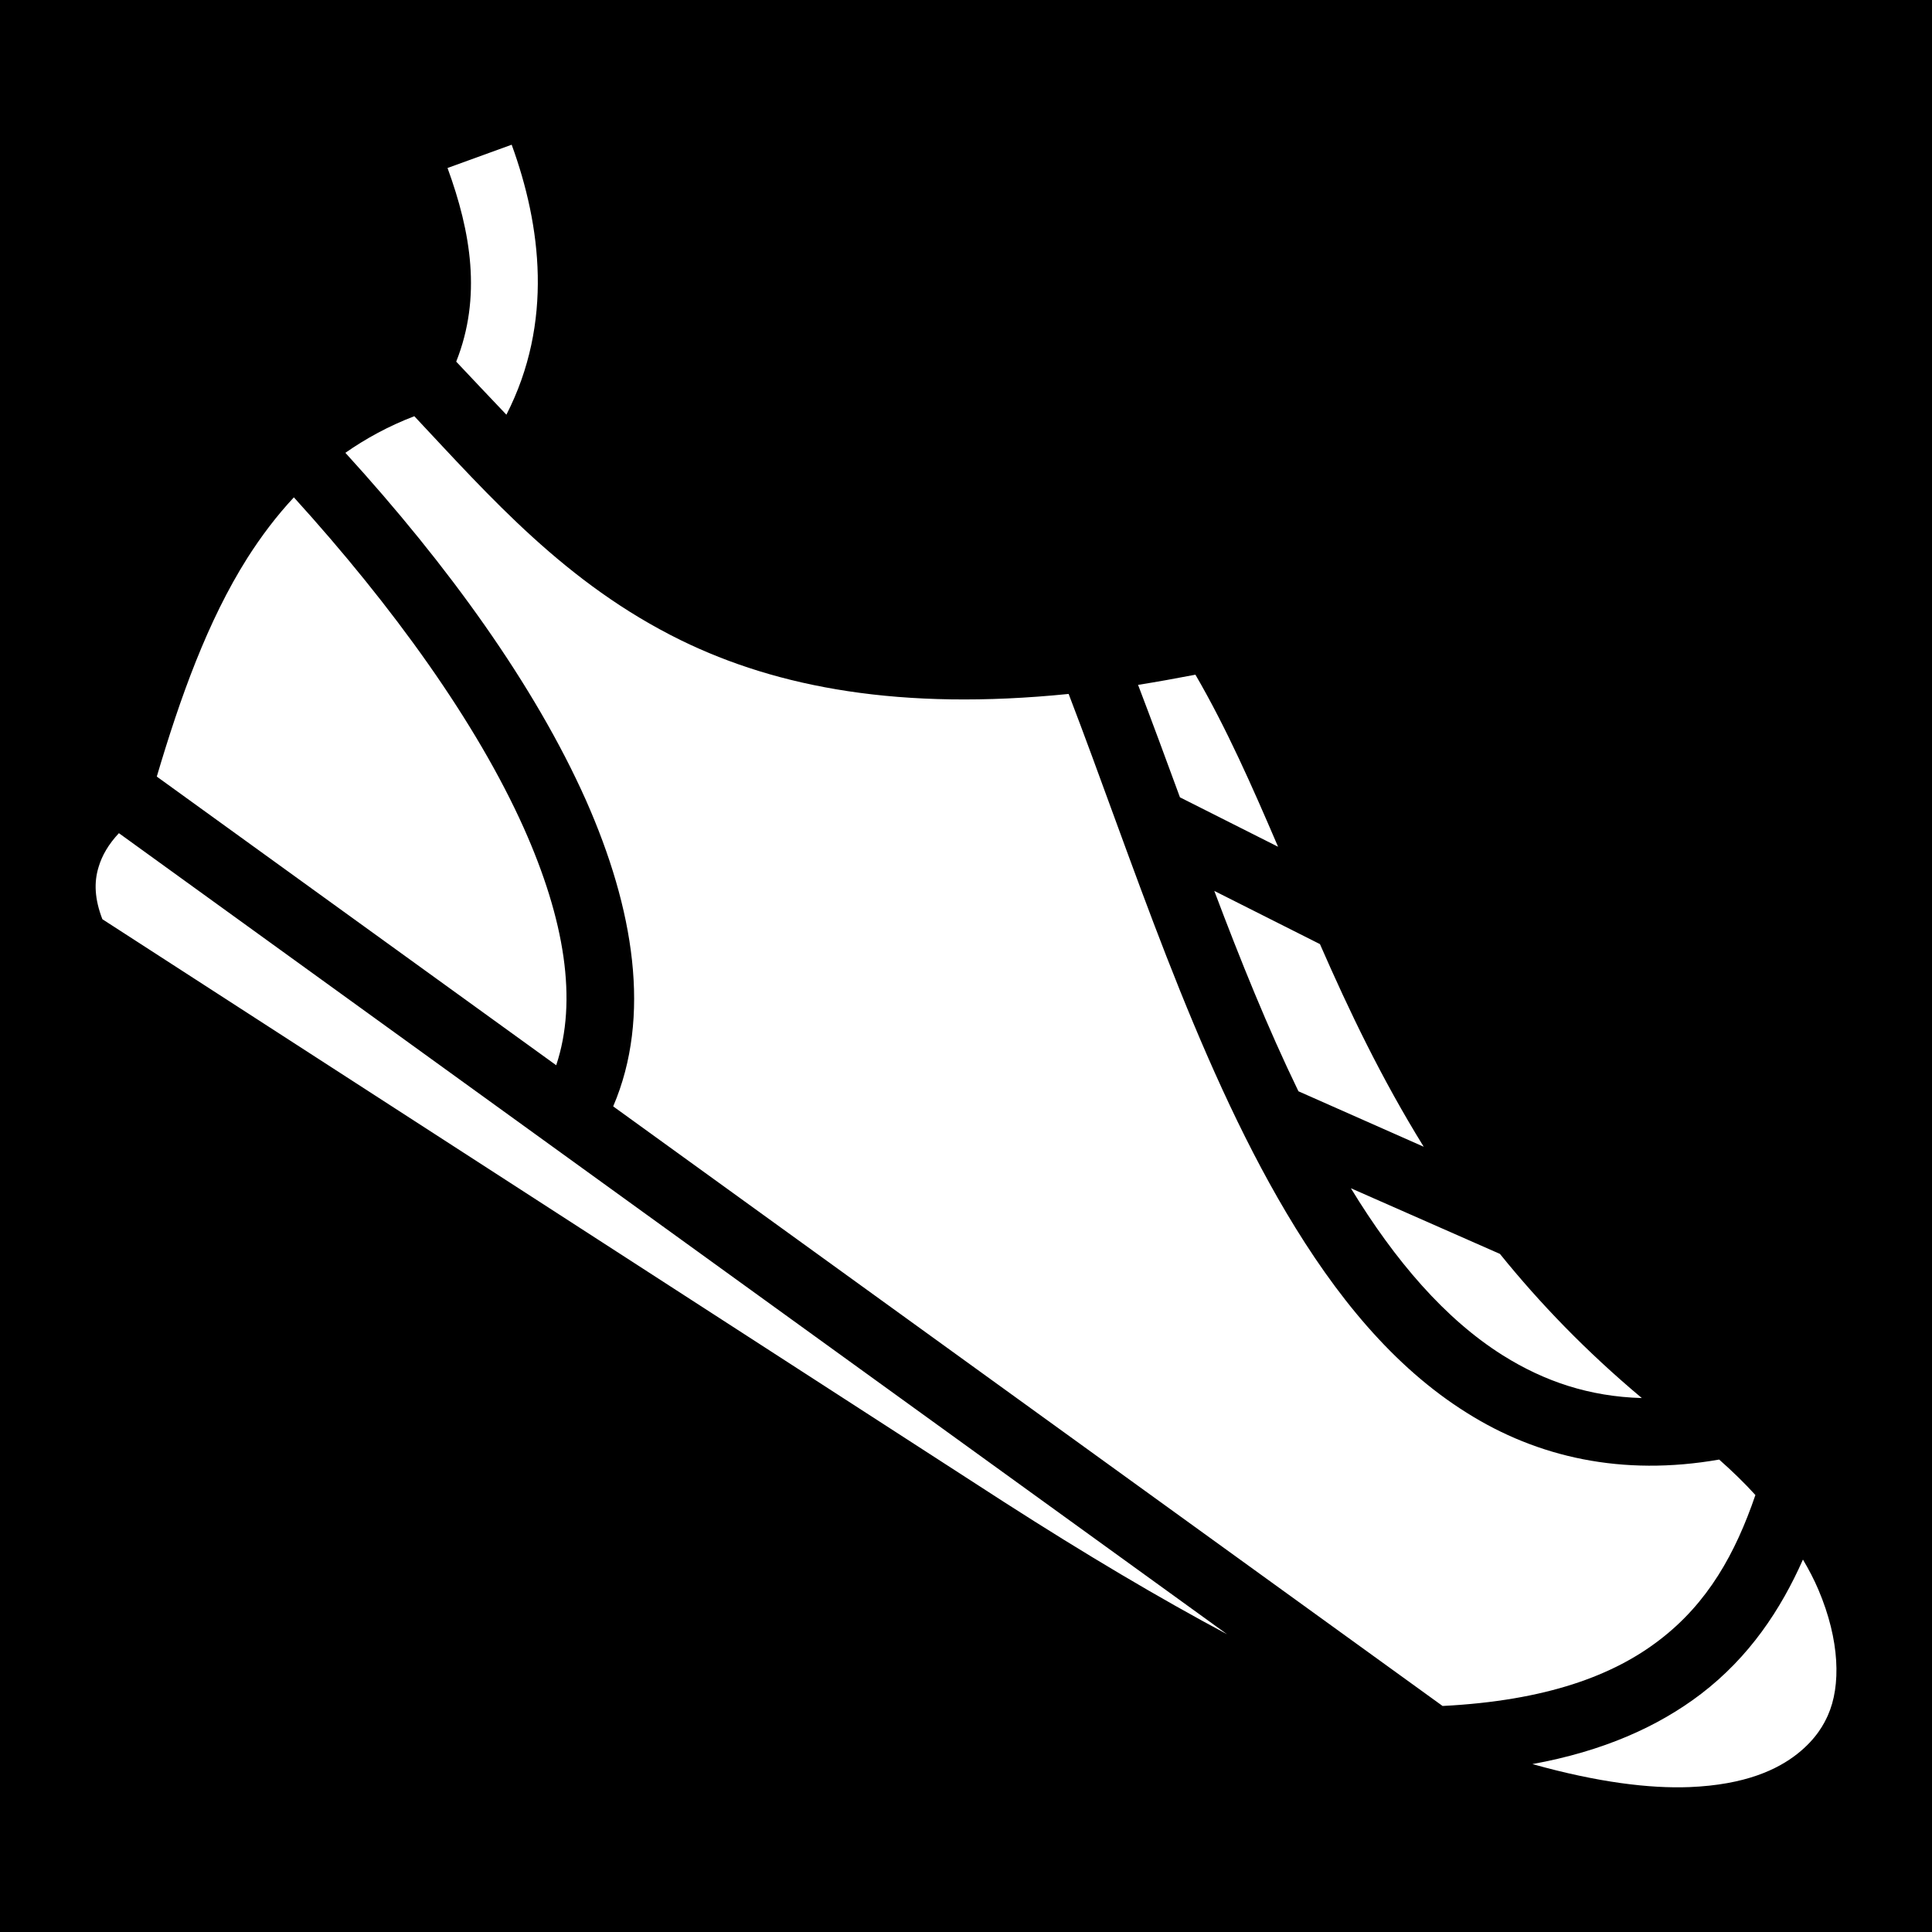
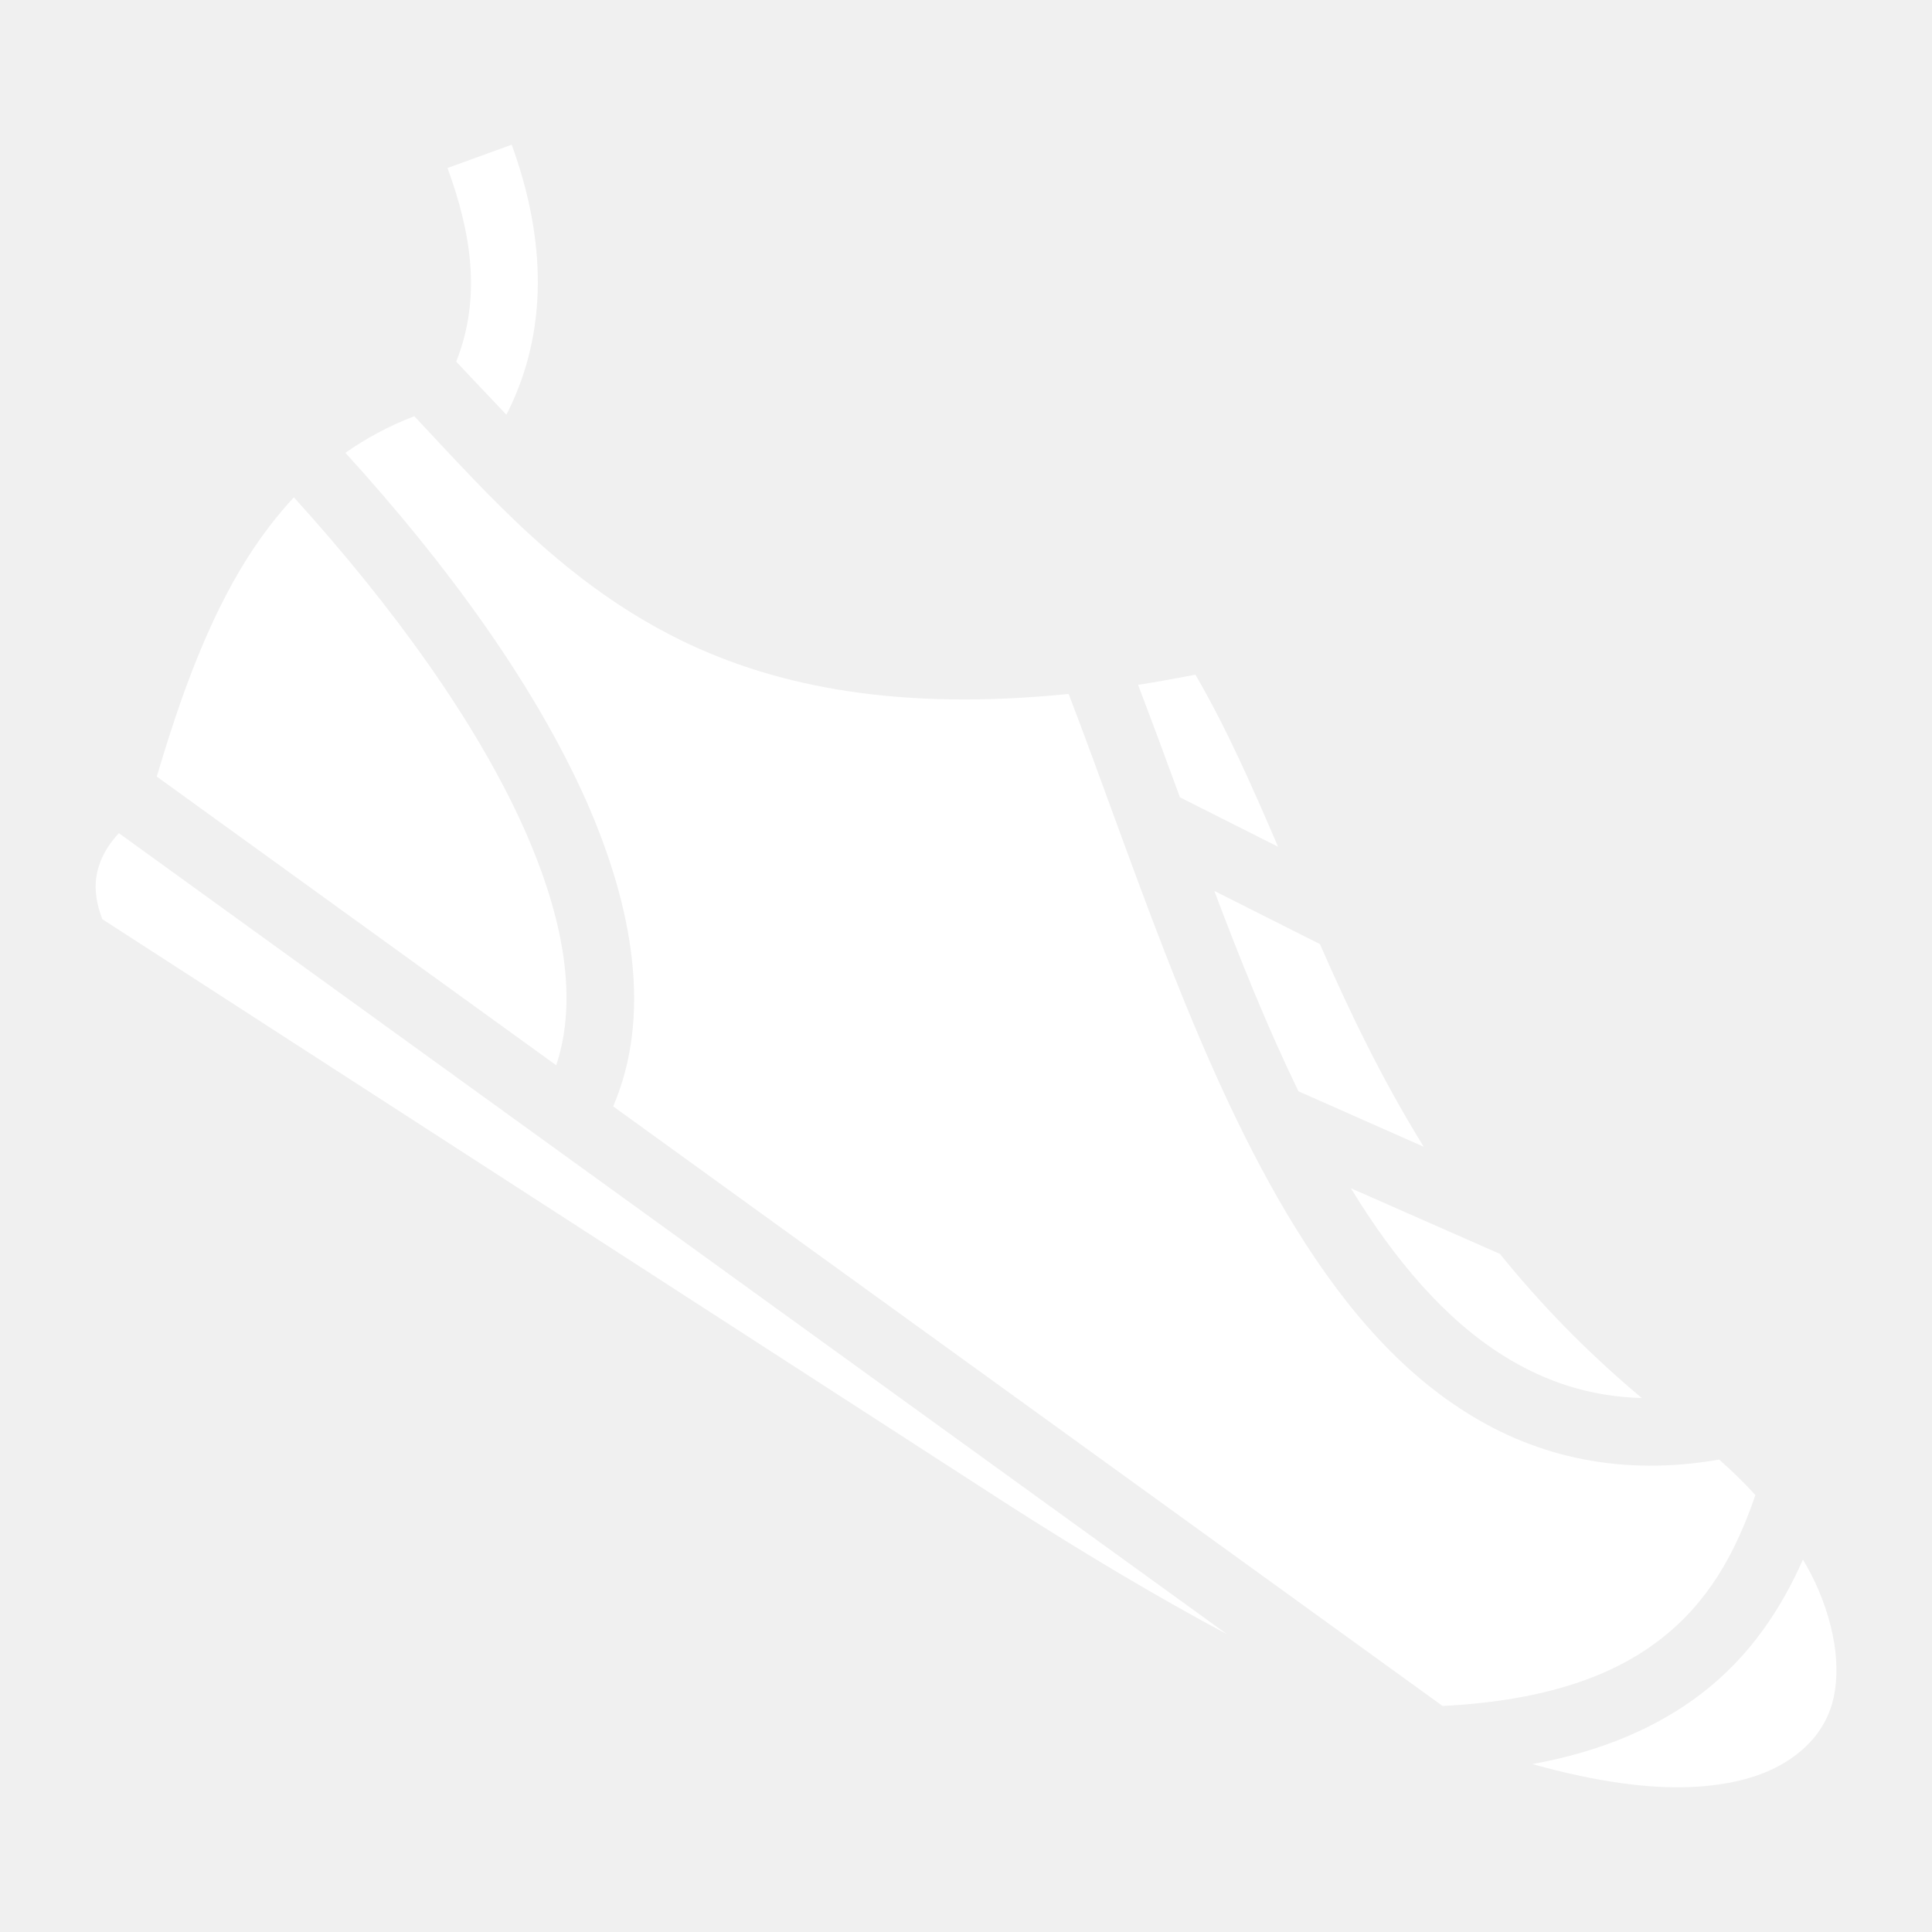
<svg xmlns="http://www.w3.org/2000/svg" style="height: 512px; width: 512px;" viewBox="0 0 512 512">
-   <path d="M0 0h512v512H0z" fill="#000000" fill-opacity="1" />
+   <path d="M0 0h512v512H0z" fill="transparent" fill-opacity="1" />
  <g class="" style="" transform="translate(0,0)">
    <path d="M135.6 38.35l-17 6.17c6.2 16.99 9.1 34.17 2.3 51.32 4.5 4.76 8.9 9.46 13.3 14.06 12.5-24.41 9.2-50.15 1.4-71.55zm-25.8 71.95c-6.8 2.6-12.82 5.9-18.27 9.7 27.17 29.8 50.17 61.6 63.77 92.1 12.7 28.7 17.4 57.3 7.2 81.1l219.8 158.9c27.5-1.4 45.3-8.1 57.5-17.5 12.8-9.8 20.1-22.9 25.4-38.4-2.9-3.2-6.1-6.3-9.6-9.4-25.7 4.5-48.2-.6-66.9-12.4-19.5-12.2-34.8-31.1-47.8-53-24.5-41.3-41-94-57.7-137.5-44.5 4.5-77.1-1.7-102.7-14.2-30.6-15-50.7-38.1-70.7-59.4zm-31.92 21.5c-4.57 4.9-8.65 10.3-12.34 16.1-10.56 16.7-17.8 37-23.99 57.9l105.85 76.5c5.7-17.1 2.3-38.5-8.6-62.9-12.5-27.9-34.6-58.6-60.92-87.6zm238.92 47c-5.2 1-10.2 1.9-15.2 2.7 3.7 9.7 7.4 19.7 11.1 29.8l26 13.1c-6.9-16.1-13.7-31.5-21.9-45.6zm-285.29 42c-2.72 2.9-4.48 5.9-5.39 9-1.23 4-1.07 8.4 1.01 13.8L266 398c21.8 14 41.4 25.6 59.2 35.1zm290.29 15.3c6.9 18.3 14.2 36.4 22.3 53.1l33.2 14.7c-11.2-18.1-19.8-36.1-27.5-53.7zm36.2 78.8c11.7 19.2 25 34.7 40.3 44.3 11 6.9 22.9 10.9 36.8 11.3-14.8-12.4-27.1-25.2-37.6-38.2zm119.8 98.4c-5.9 13.3-14.2 25.8-27 35.6-11.4 8.7-26 15.2-44.7 18.6 17.5 4.9 31.2 6.5 41.6 6.1 14.9-.6 23.4-4.7 28.6-8.8 5.2-4.1 7.2-8.2 8.1-10.2 3.5-7.8 3.2-19.9-2.5-33.3-1.1-2.6-2.5-5.3-4.1-8z" fill="#ffffff" fill-opacity="1" />
  </g>
</svg>
